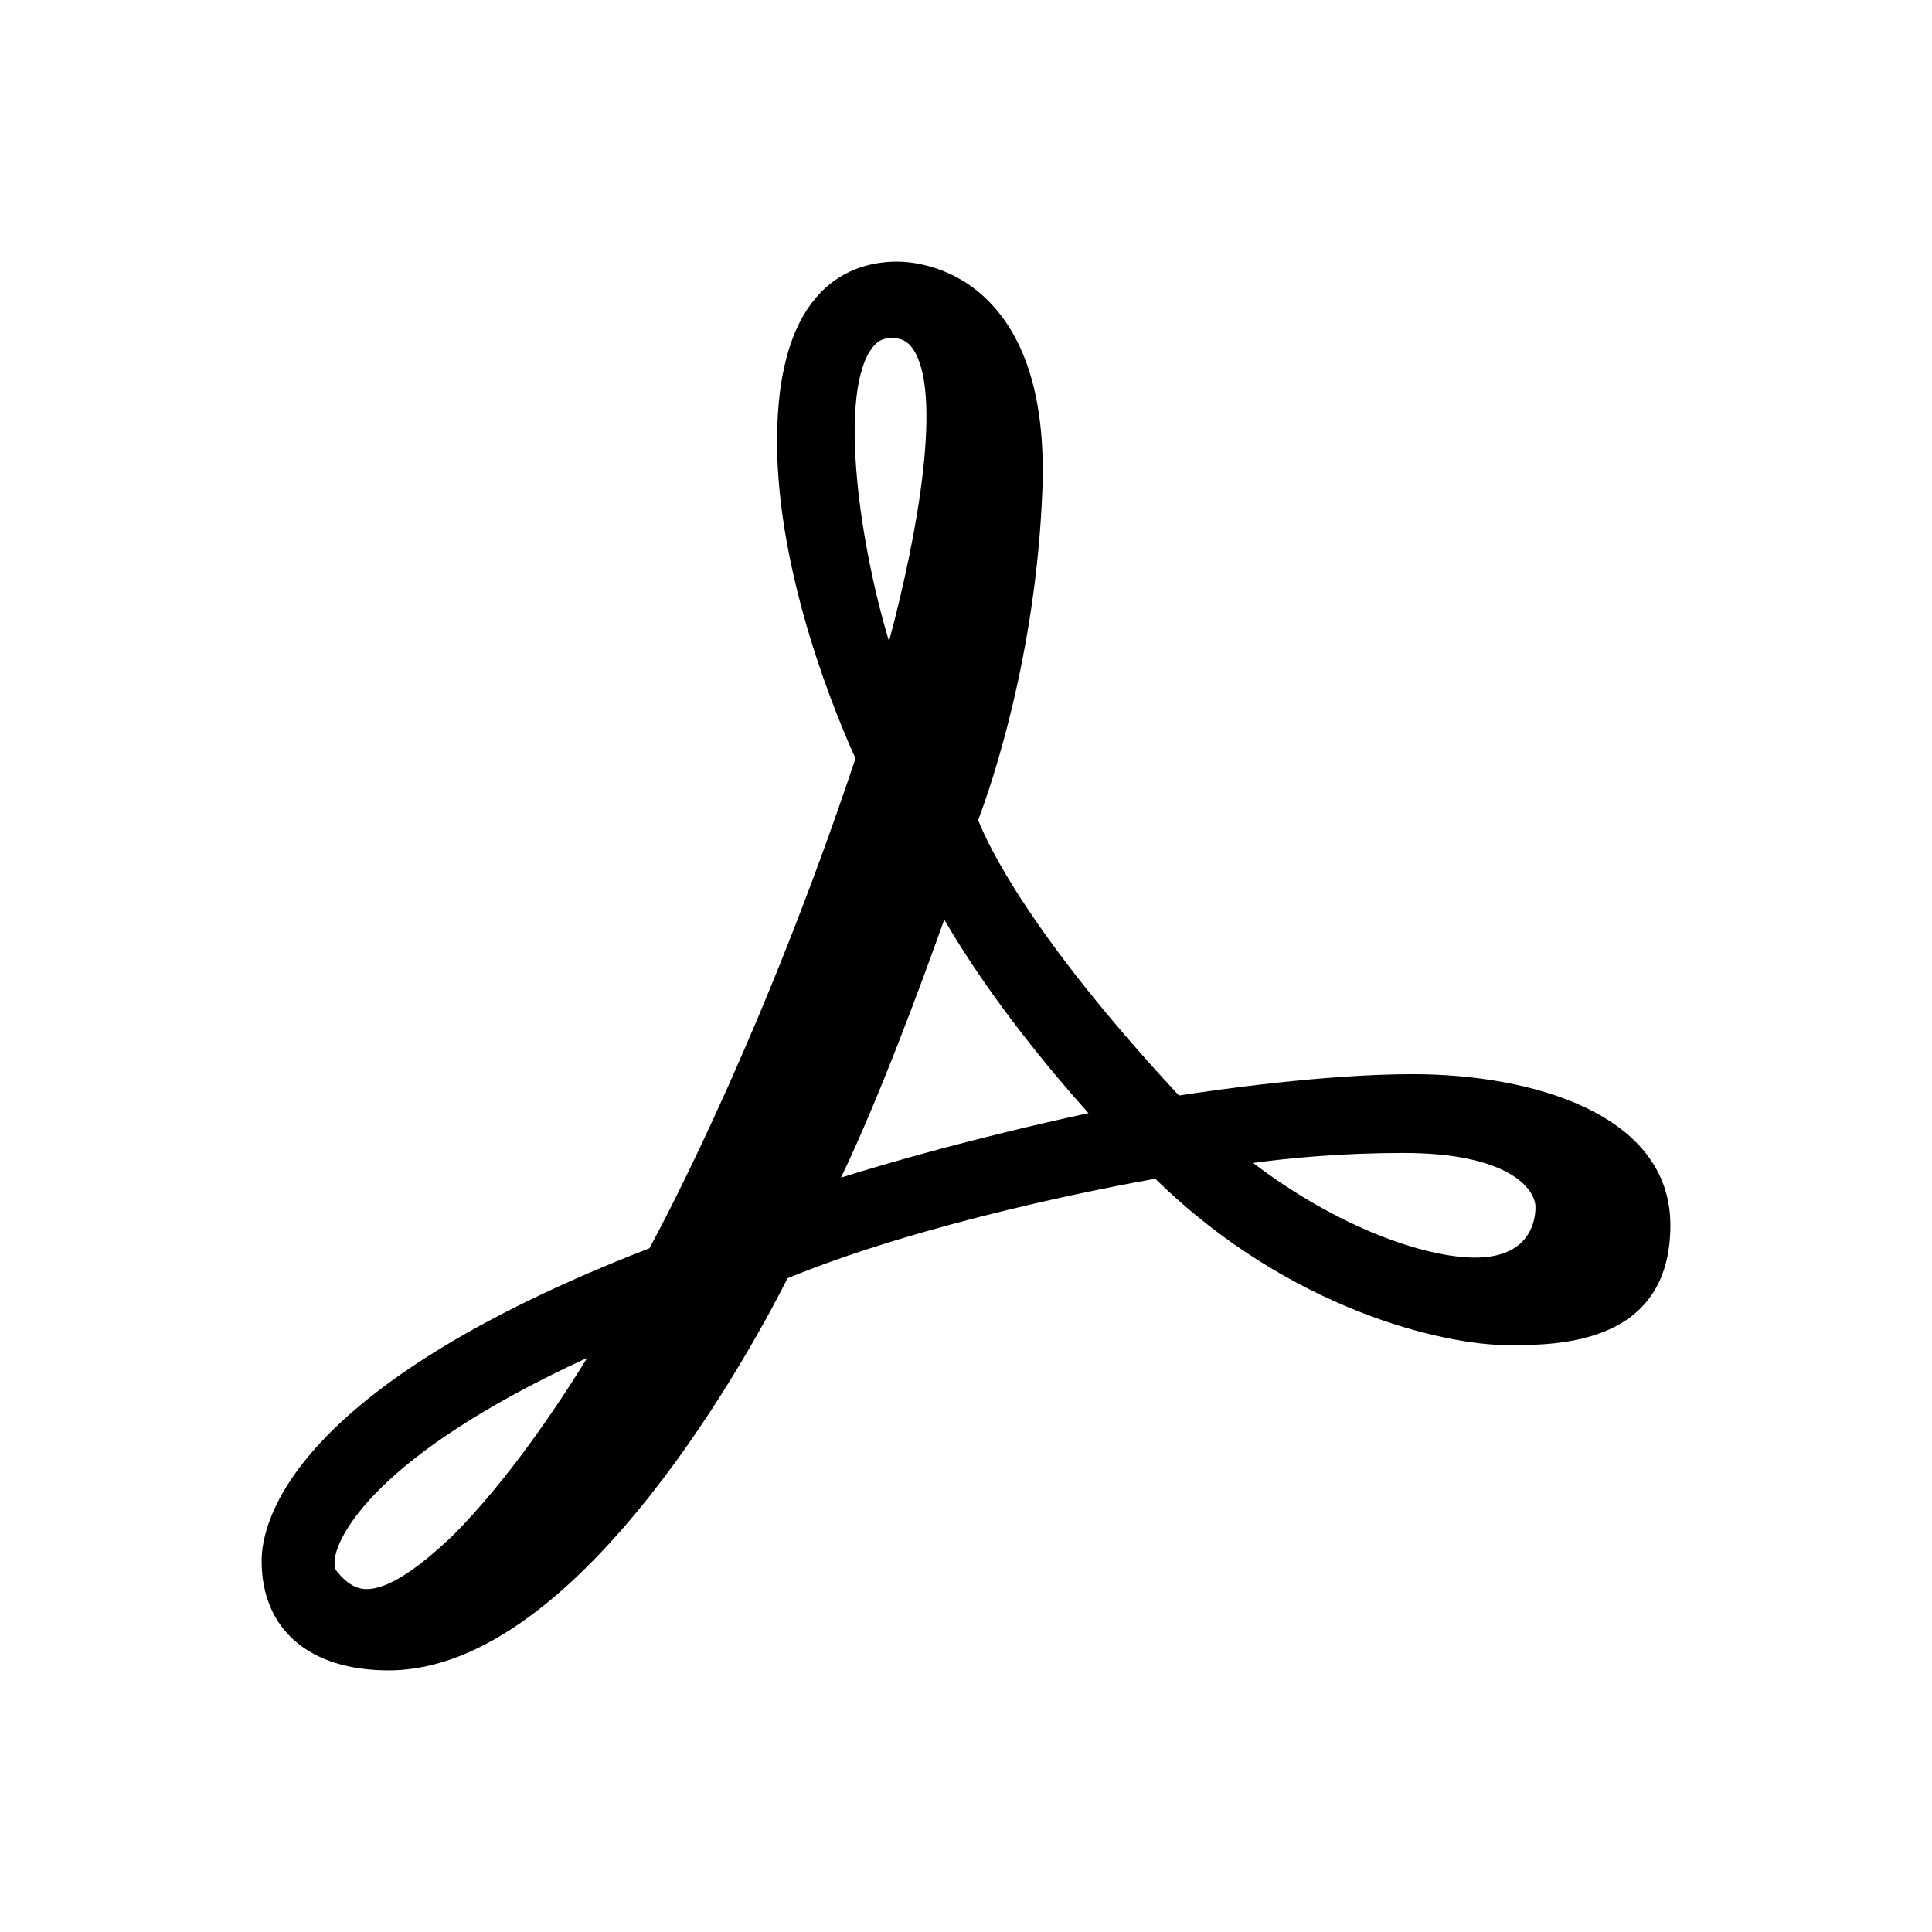
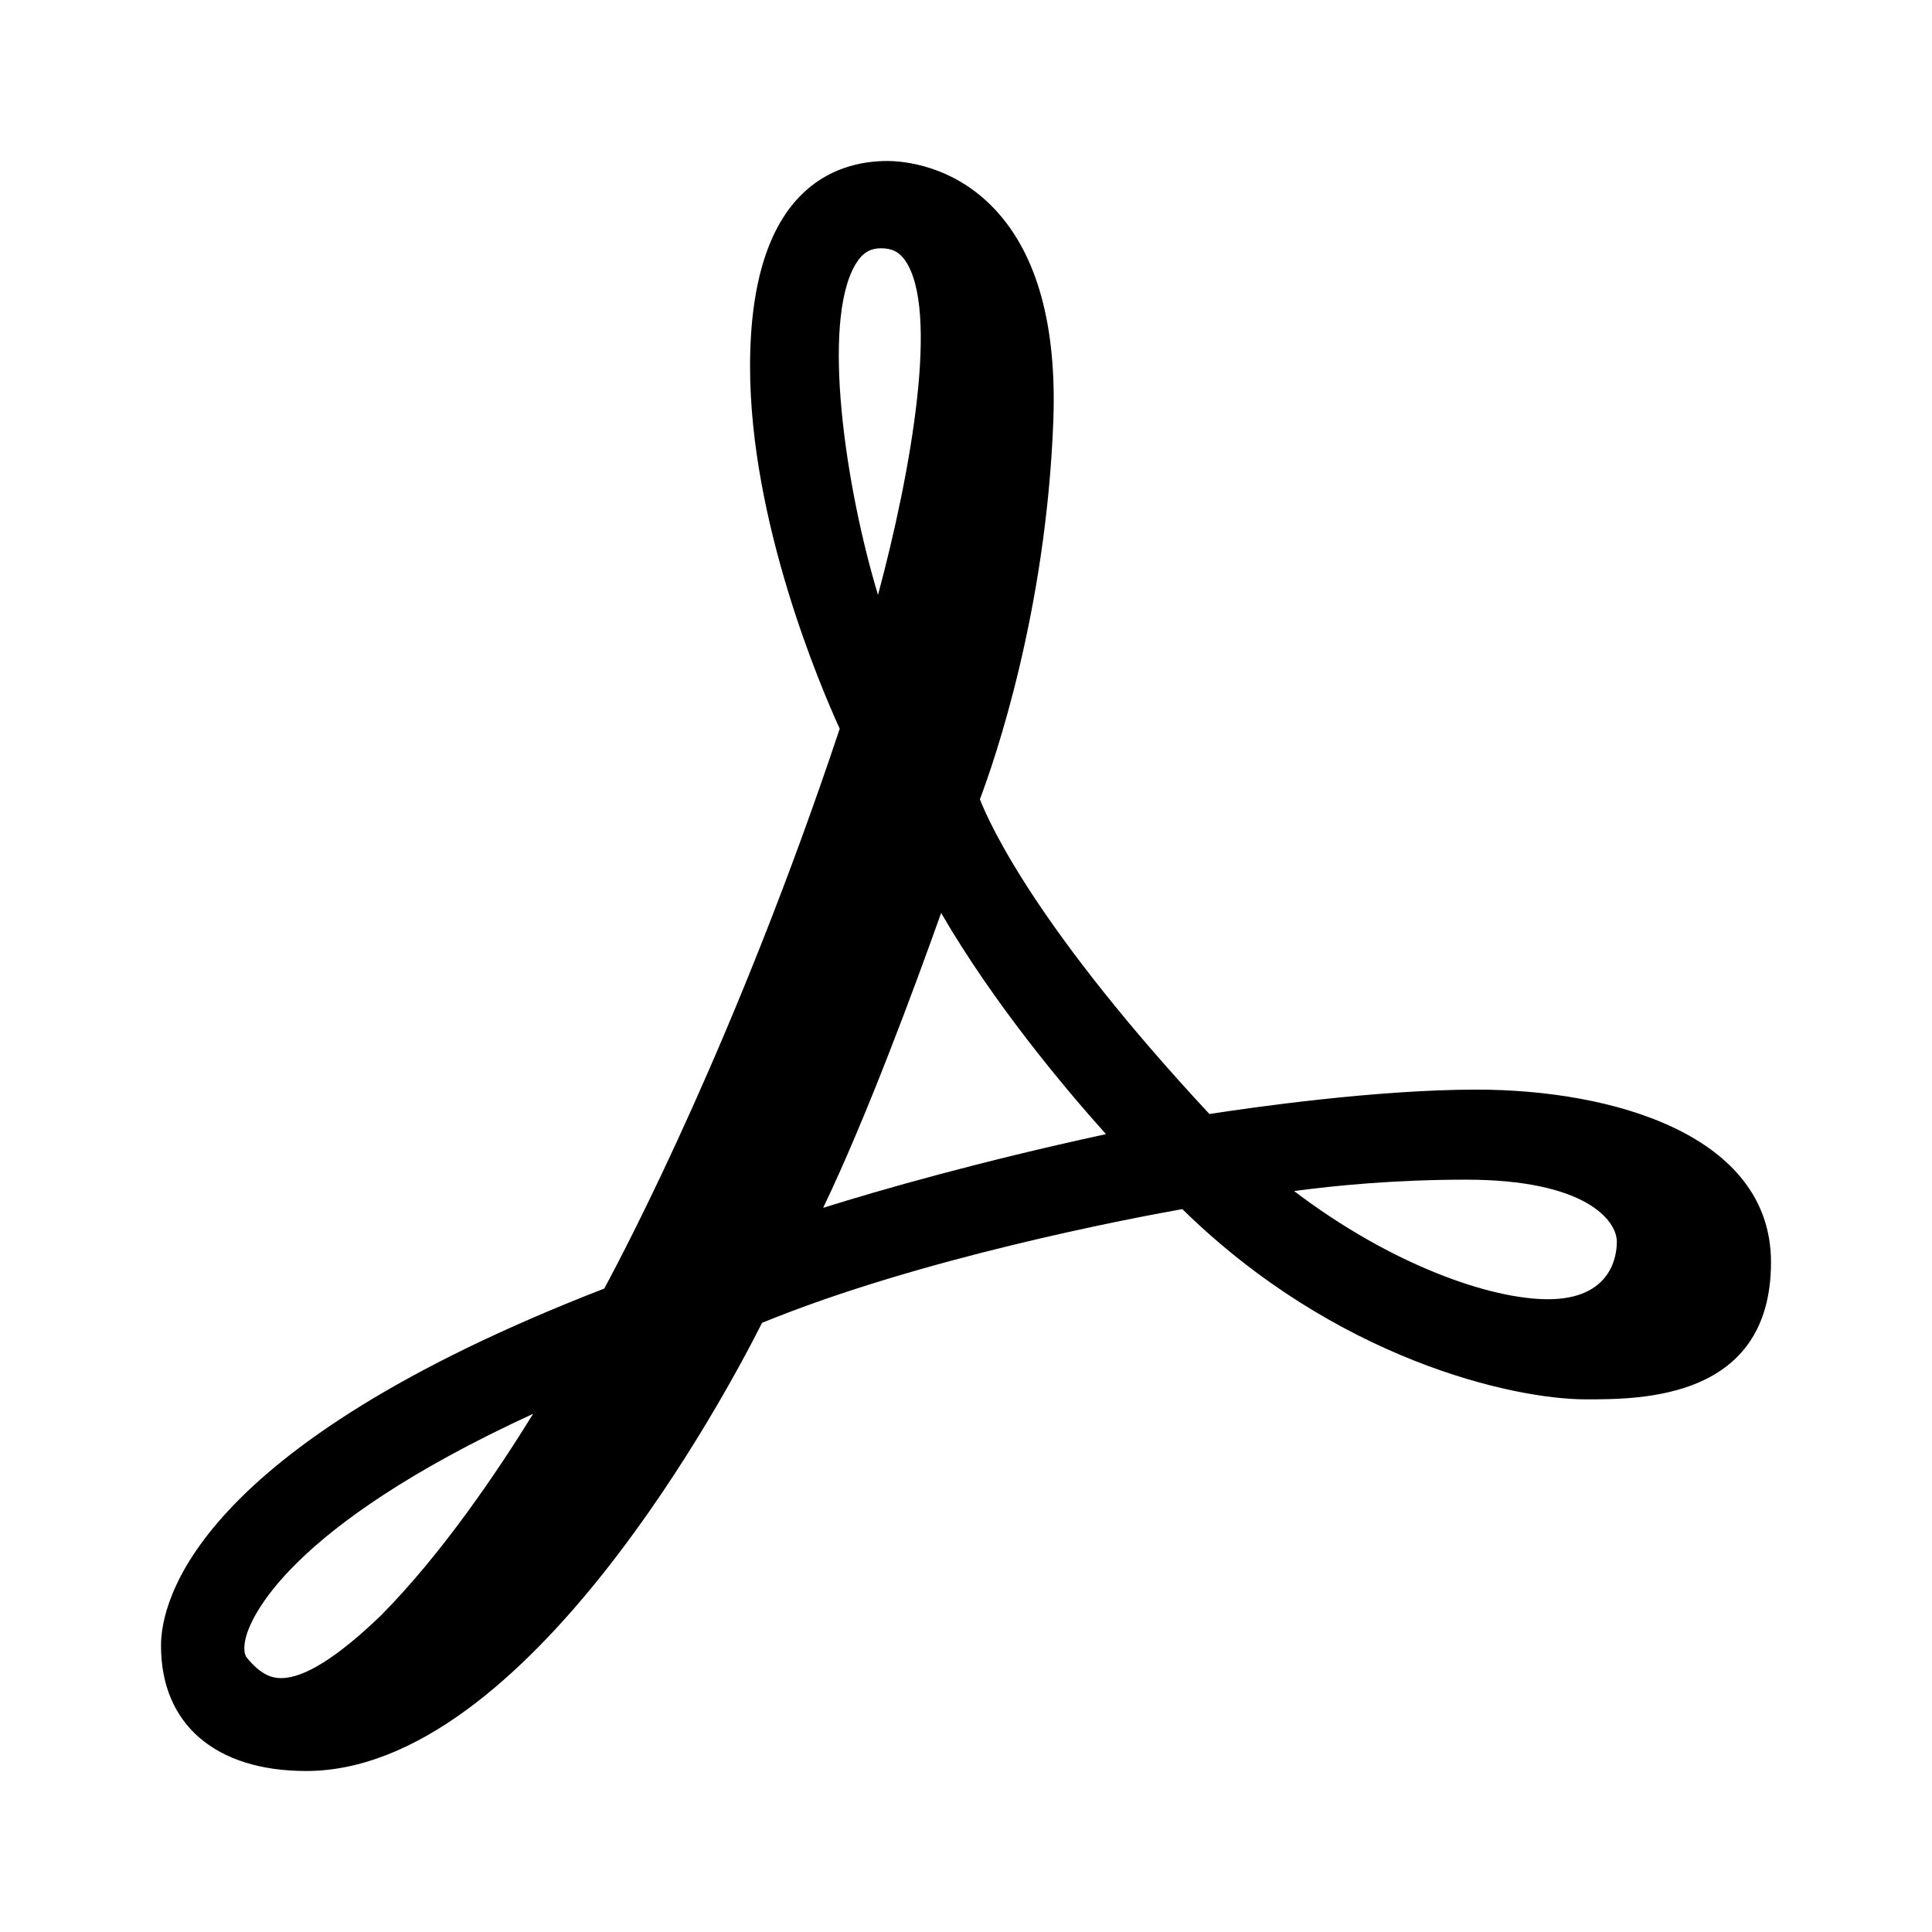
<svg xmlns="http://www.w3.org/2000/svg" version="1.1" id="Layer_1" x="0px" y="0px" viewBox="0 0 192 192" xml:space="preserve" width="192" height="192">
  <defs id="defs8745" />
-   <g id="XMLID_238_" transform="matrix(0.4516144,0,0,0.4649618,26,23.93092)">
+   <g id="XMLID_238_" transform="matrix(0.5161307,0,0,0.5313849,16,13.63534)">
    <path id="XMLID_239_" d="m 253.319,178.119 c -19.338,0 -43.539,3.373 -51.456,4.56 -32.769,-34.22 -42.092,-53.671 -44.189,-58.857 2.842,-7.302 12.73,-35.041 14.135,-70.667 C 172.502,35.318 168.734,21.99 160.607,13.541 152.494,5.106 142.674,4.45 139.858,4.45 c -9.874,0 -26.438,4.993 -26.438,38.429 0,29.011 13.526,59.795 17.265,67.749 C 110.986,167.986 89.837,207.251 85.346,215.326 6.19,245.129 0,273.945 0,282.112 c 0,14.676 10.452,23.438 27.959,23.438 42.535,0 81.351,-71.412 87.769,-83.812 30.21,-12.037 70.644,-19.493 80.923,-21.272 29.484,28.086 63.583,35.58 77.743,35.58 10.654,0 35.605,0 35.605,-25.653 10e-4,-23.822 -30.532,-32.274 -56.68,-32.274 z m -2.05,16.841 c 22.975,0 29.047,7.598 29.047,11.615 0,2.521 -0.957,10.746 -13.272,10.746 -11.043,0 -30.109,-6.382 -48.868,-20.23 7.823,-1.028 19.399,-2.131 33.093,-2.131 z M 138.652,20.774 c 2.095,0 3.474,0.673 4.611,2.25 6.608,9.169 1.28,39.129 -5.205,62.574 -6.26,-20.103 -10.958,-50.949 -4.348,-61.801 1.292,-2.118 2.769,-3.023 4.942,-3.023 z m -11.158,179.453 c 8.318,-16.804 17.641,-41.294 22.719,-55.145 10.162,17.009 23.83,32.801 31.735,41.363 -24.613,5.189 -43.235,10.373 -54.454,13.782 z M 16.523,284.354 c -0.548,-0.65 -0.629,-2.02 -0.216,-3.665 0.866,-3.447 7.484,-20.534 55.351,-41.946 -6.854,10.796 -17.569,26.222 -29.34,37.746 -8.286,7.756 -14.738,11.689 -19.177,11.689 -1.588,0 -3.776,-0.433 -6.618,-3.824 z" />
  </g>
</svg>
